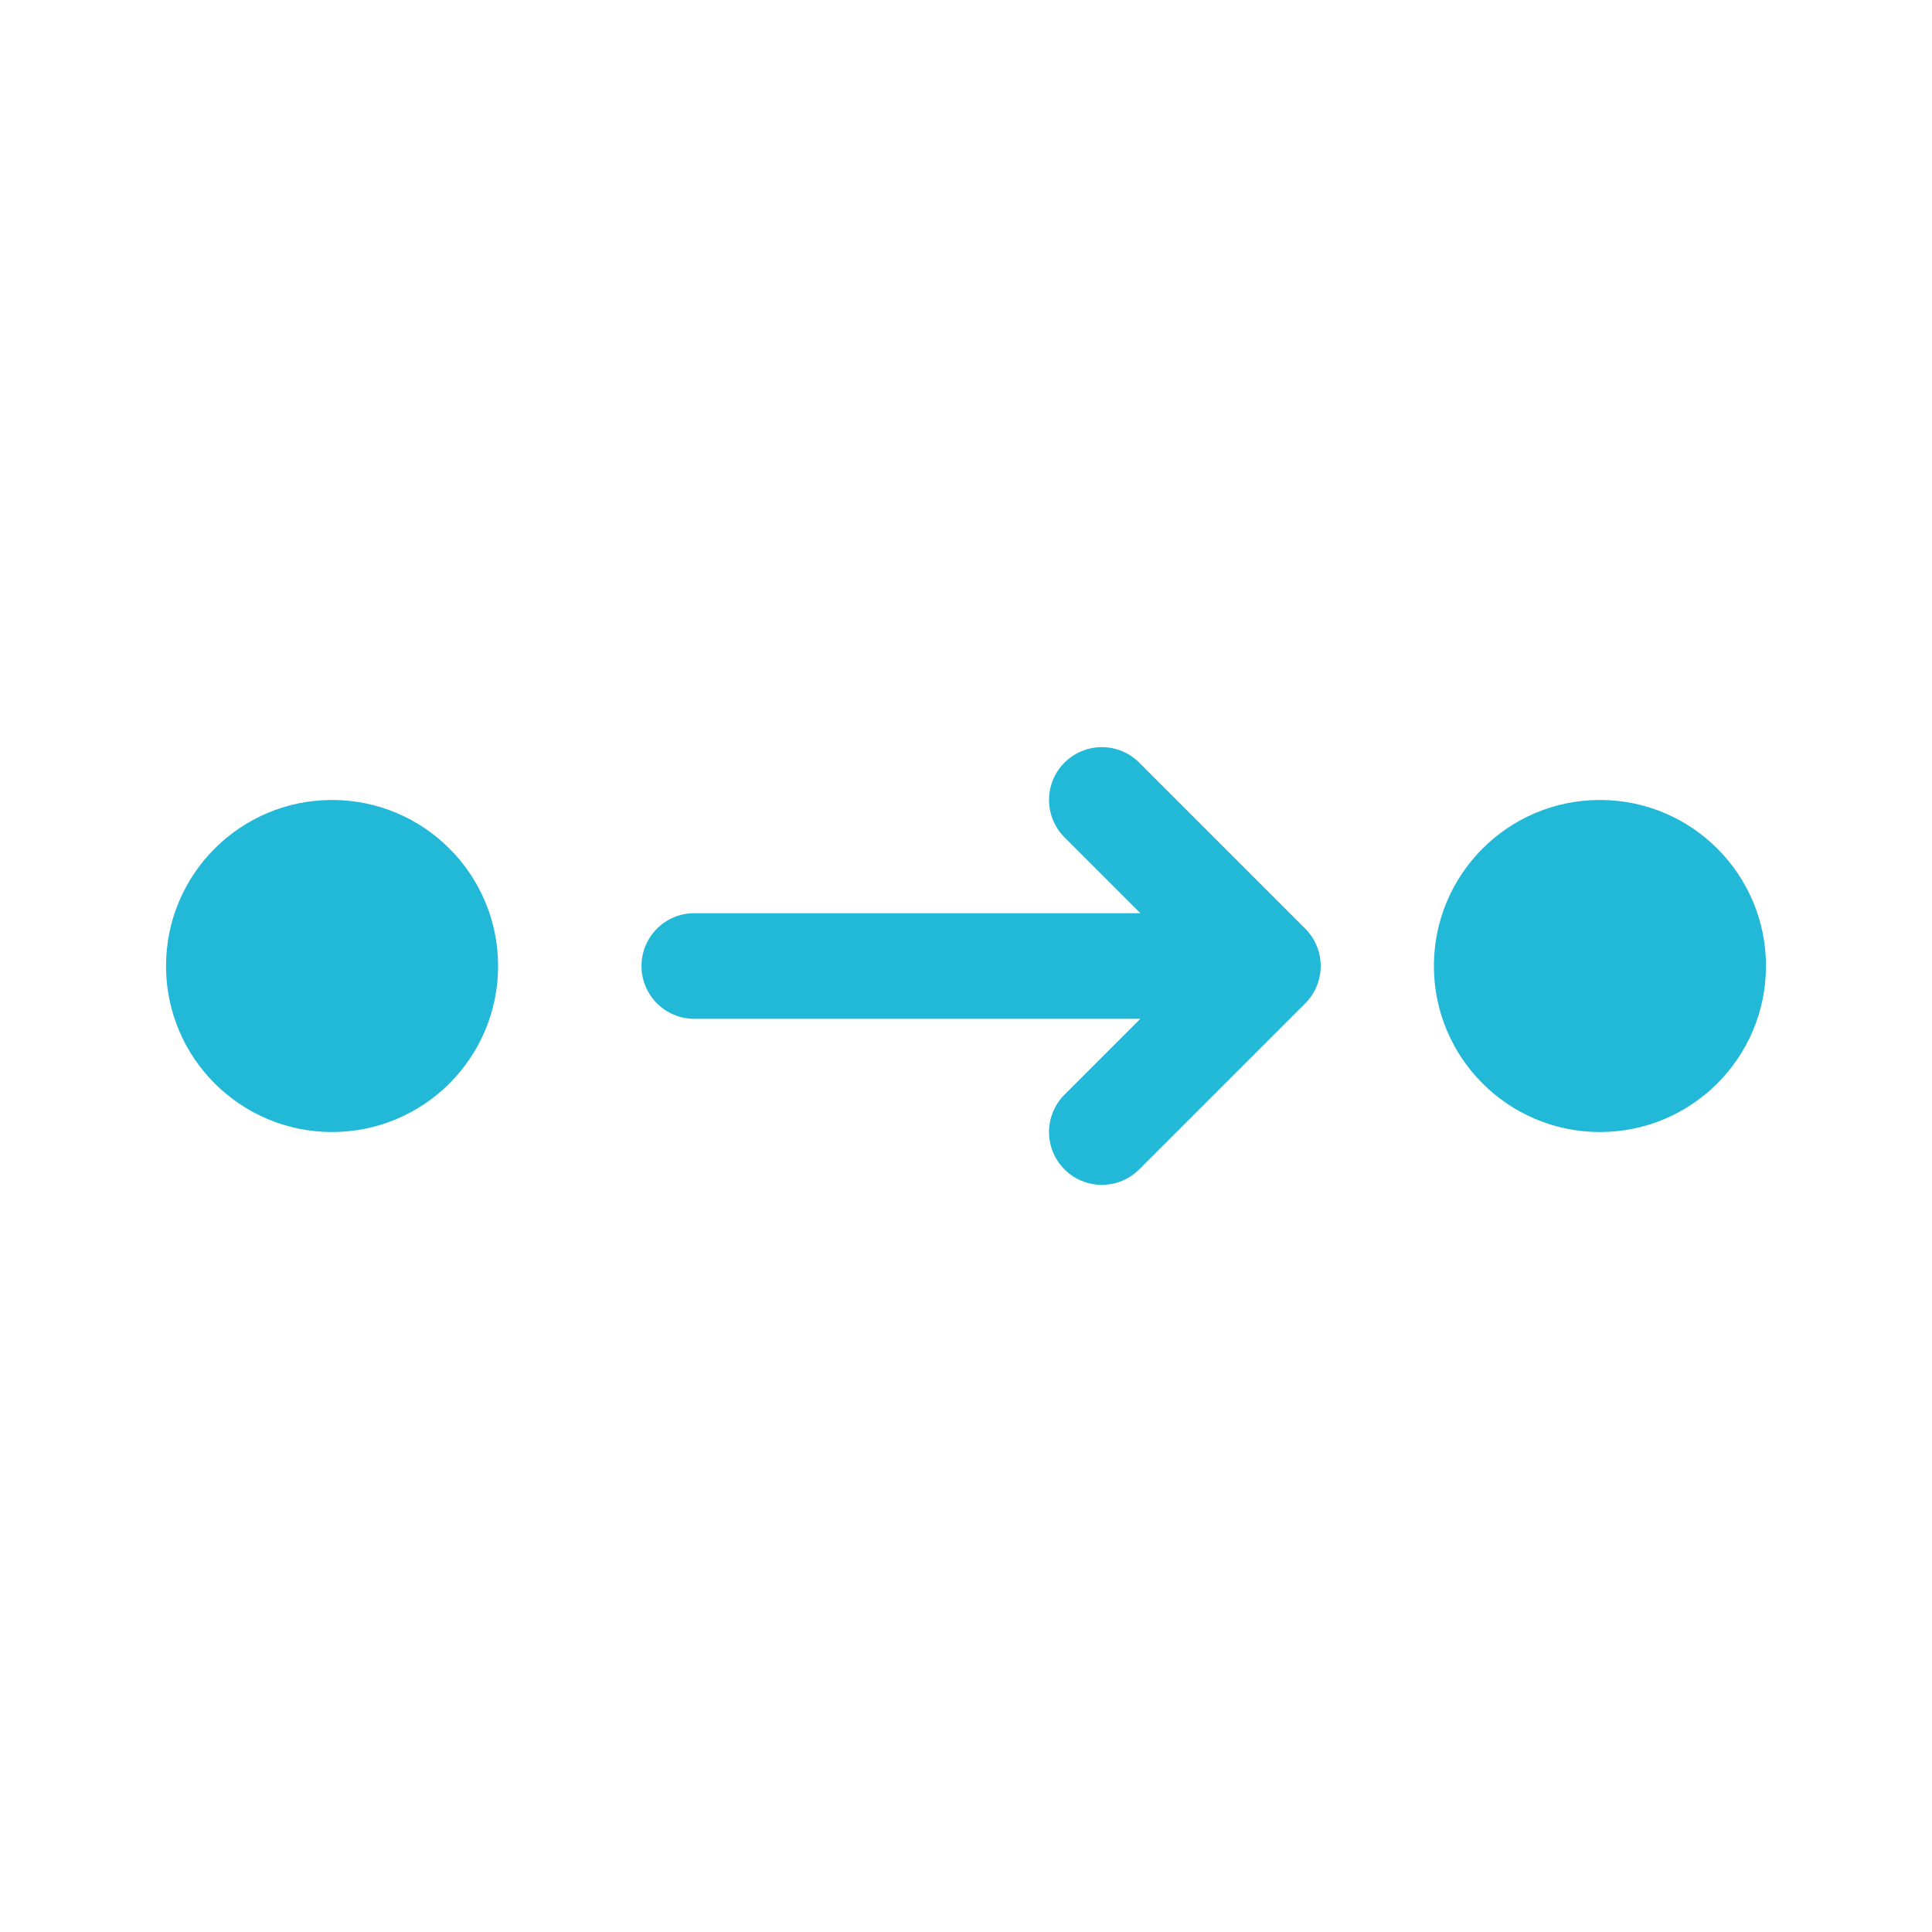
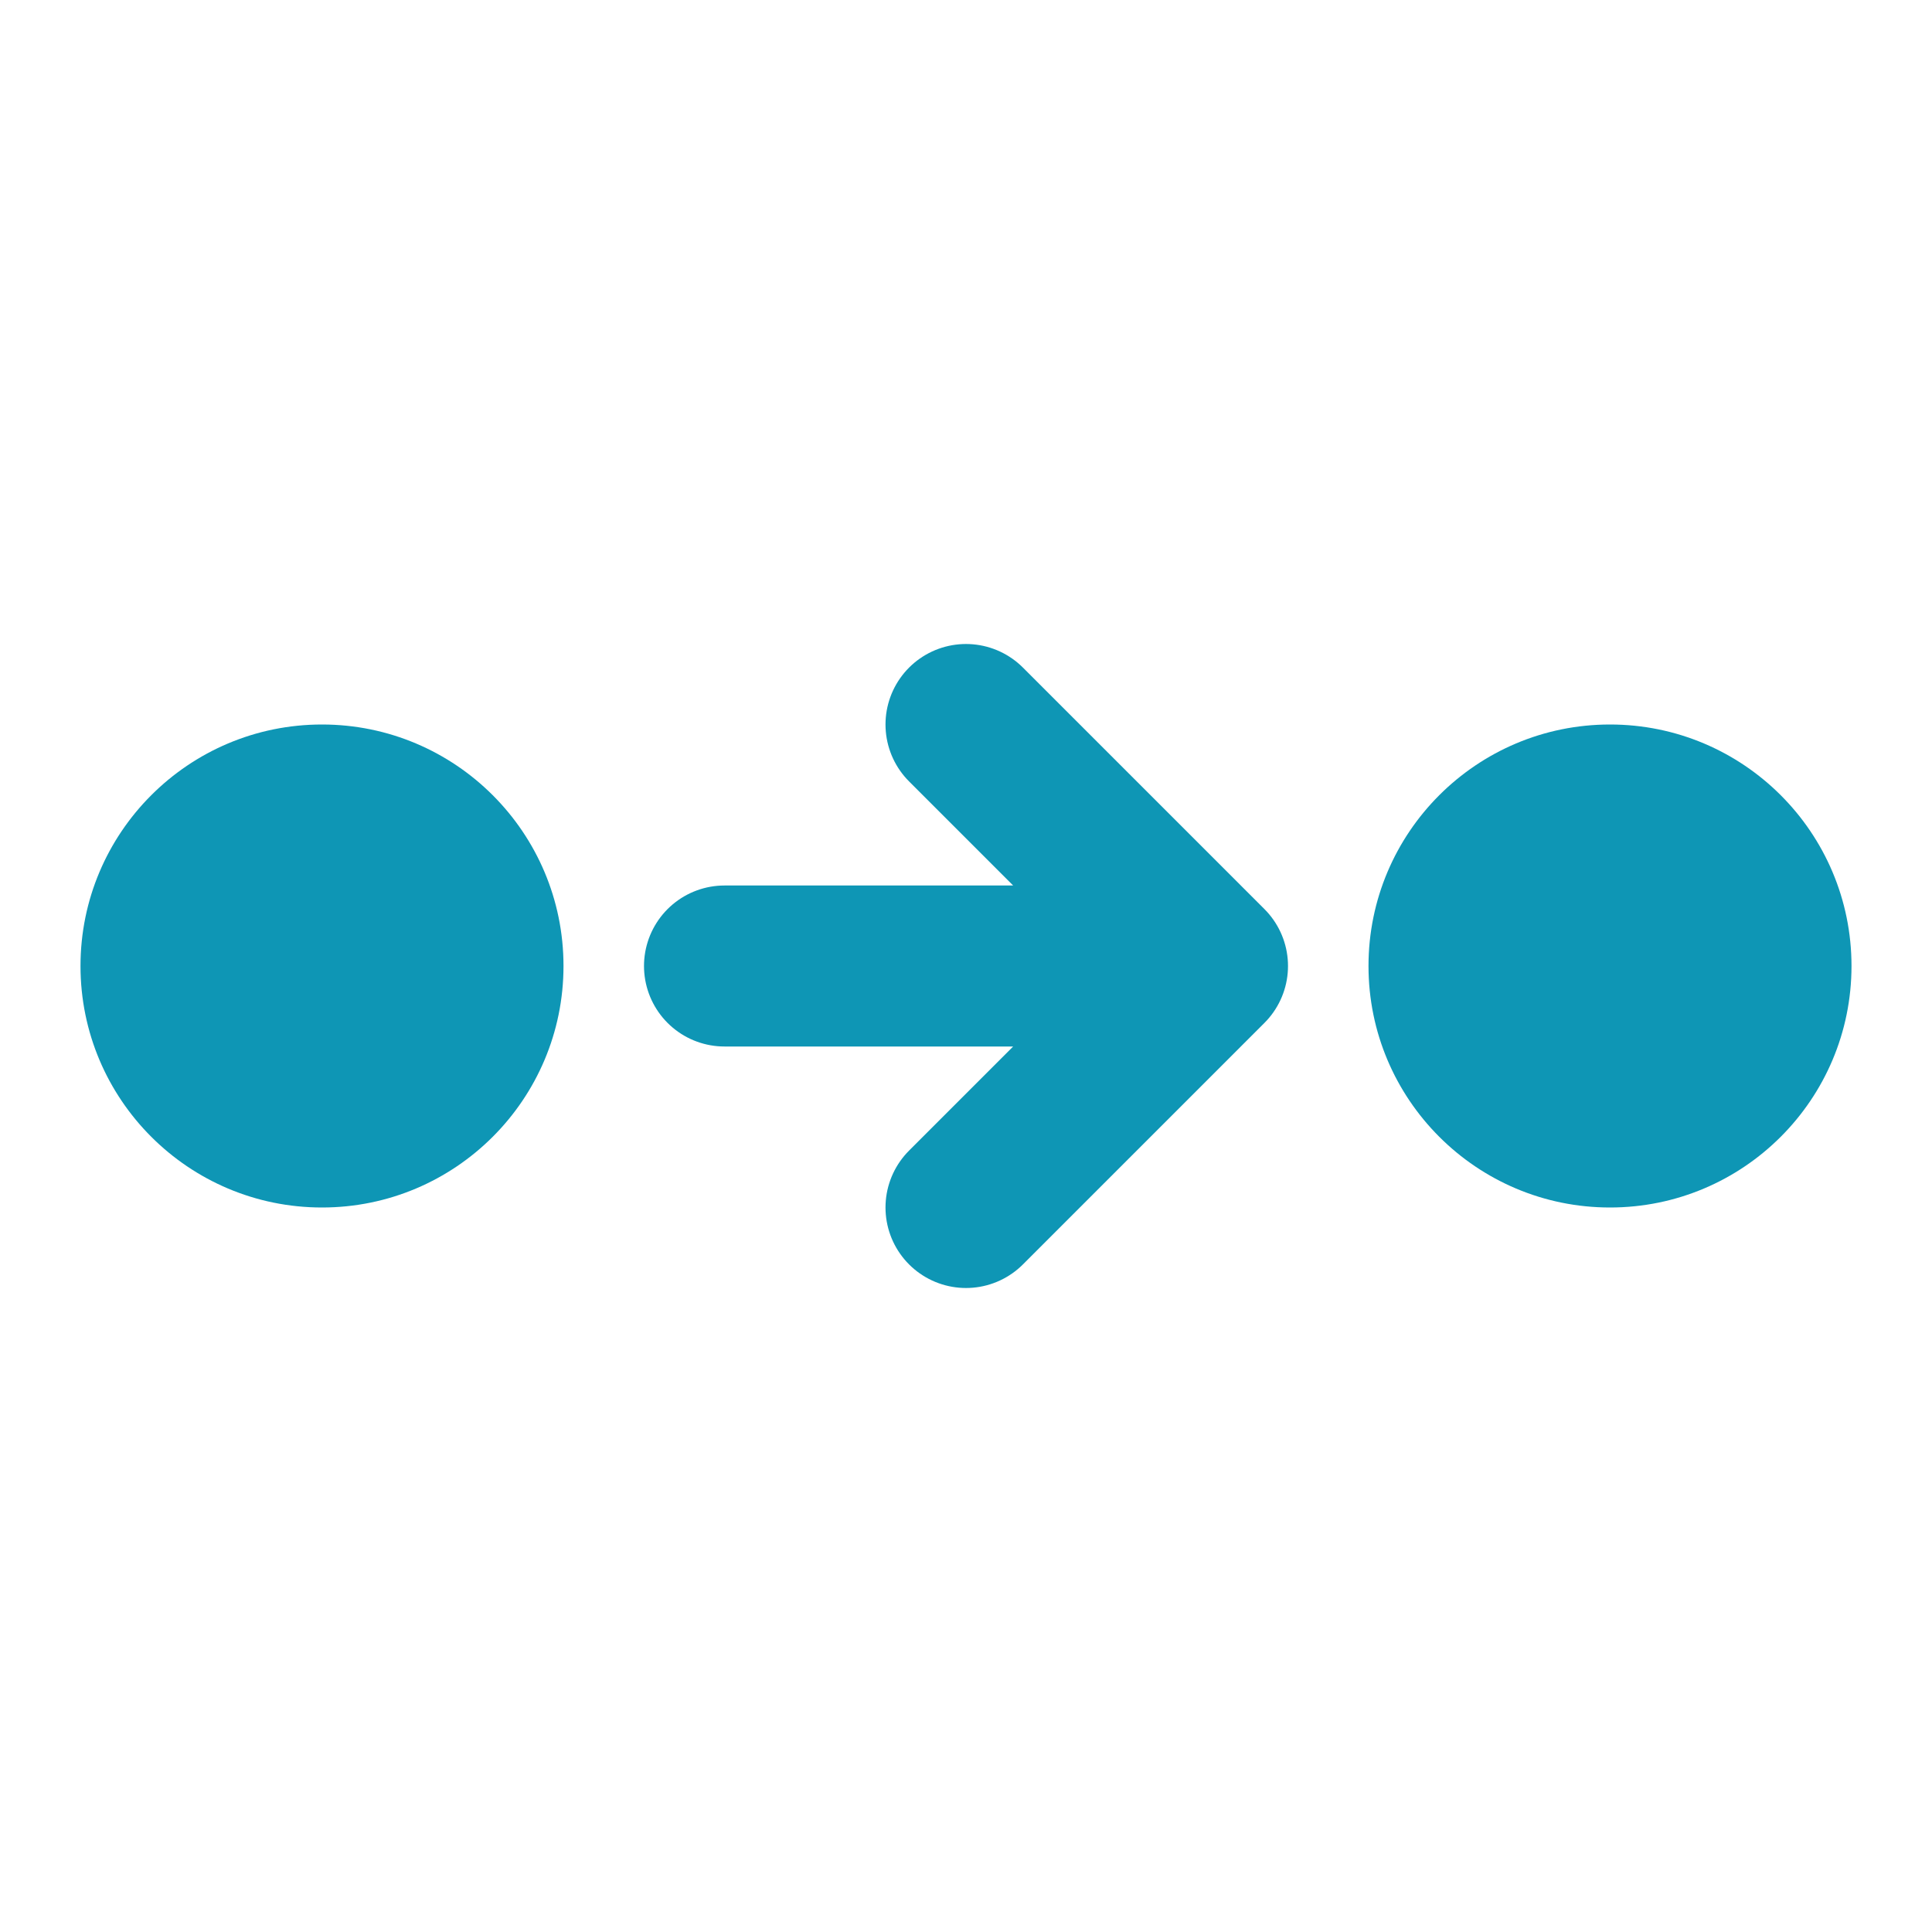
- <svg xmlns="http://www.w3.org/2000/svg" width="64" height="64" viewBox="0 0 64 64" fill="none">
-   <circle cx="11" cy="32" r="5.5" fill="#22B8D8" />
-   <circle cx="53" cy="32" r="5.5" fill="#22B8D8" />
-   <path d="M23 32H42M36.5 26.5L42 32L36.5 37.5" stroke="#22B8D8" stroke-width="3.5" stroke-linecap="round" stroke-linejoin="round" />
+ <svg xmlns="http://www.w3.org/2000/svg" width="64" height="64" viewBox="0 0 24 24" fill="none">
+   <circle cx="4" cy="12" r="3" fill="#0E96B5" />
+   <circle cx="20" cy="12" r="3" fill="#0E96B5" />
+   <path d="M9 12H15M12 9L15 12L12 15" stroke="#0E96B5" stroke-width="2" stroke-linecap="round" stroke-linejoin="round" />
</svg>
